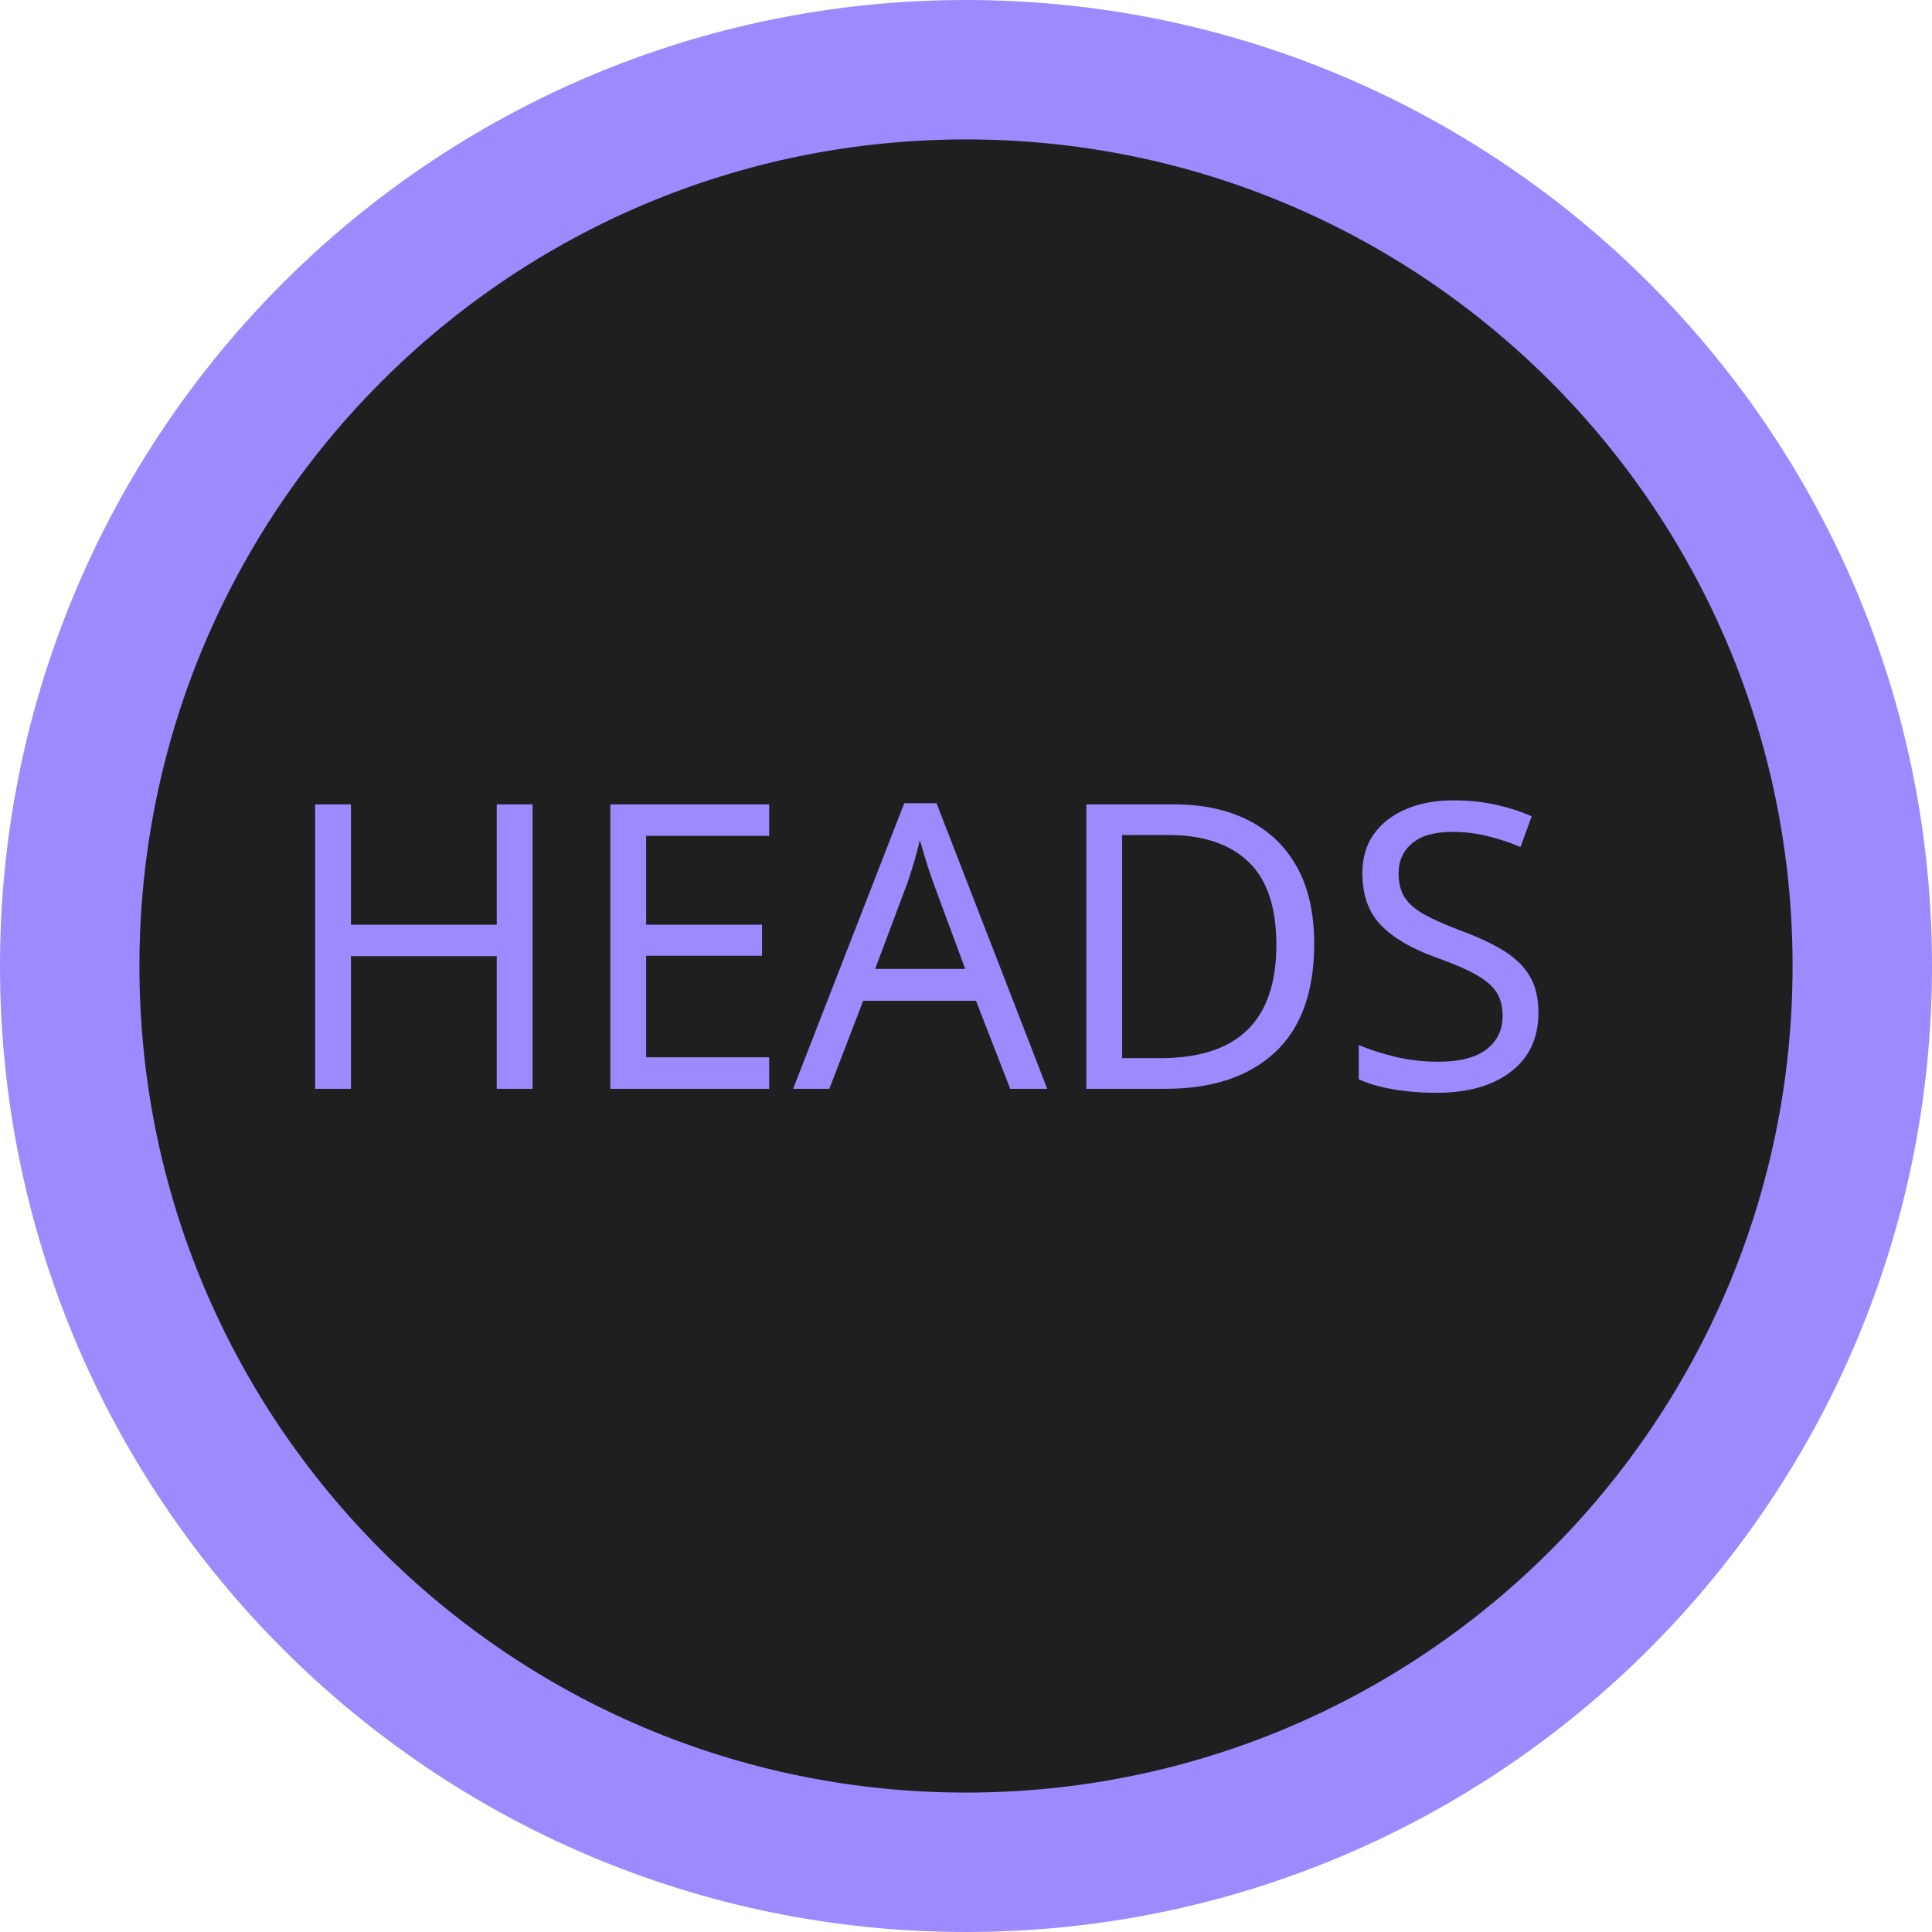
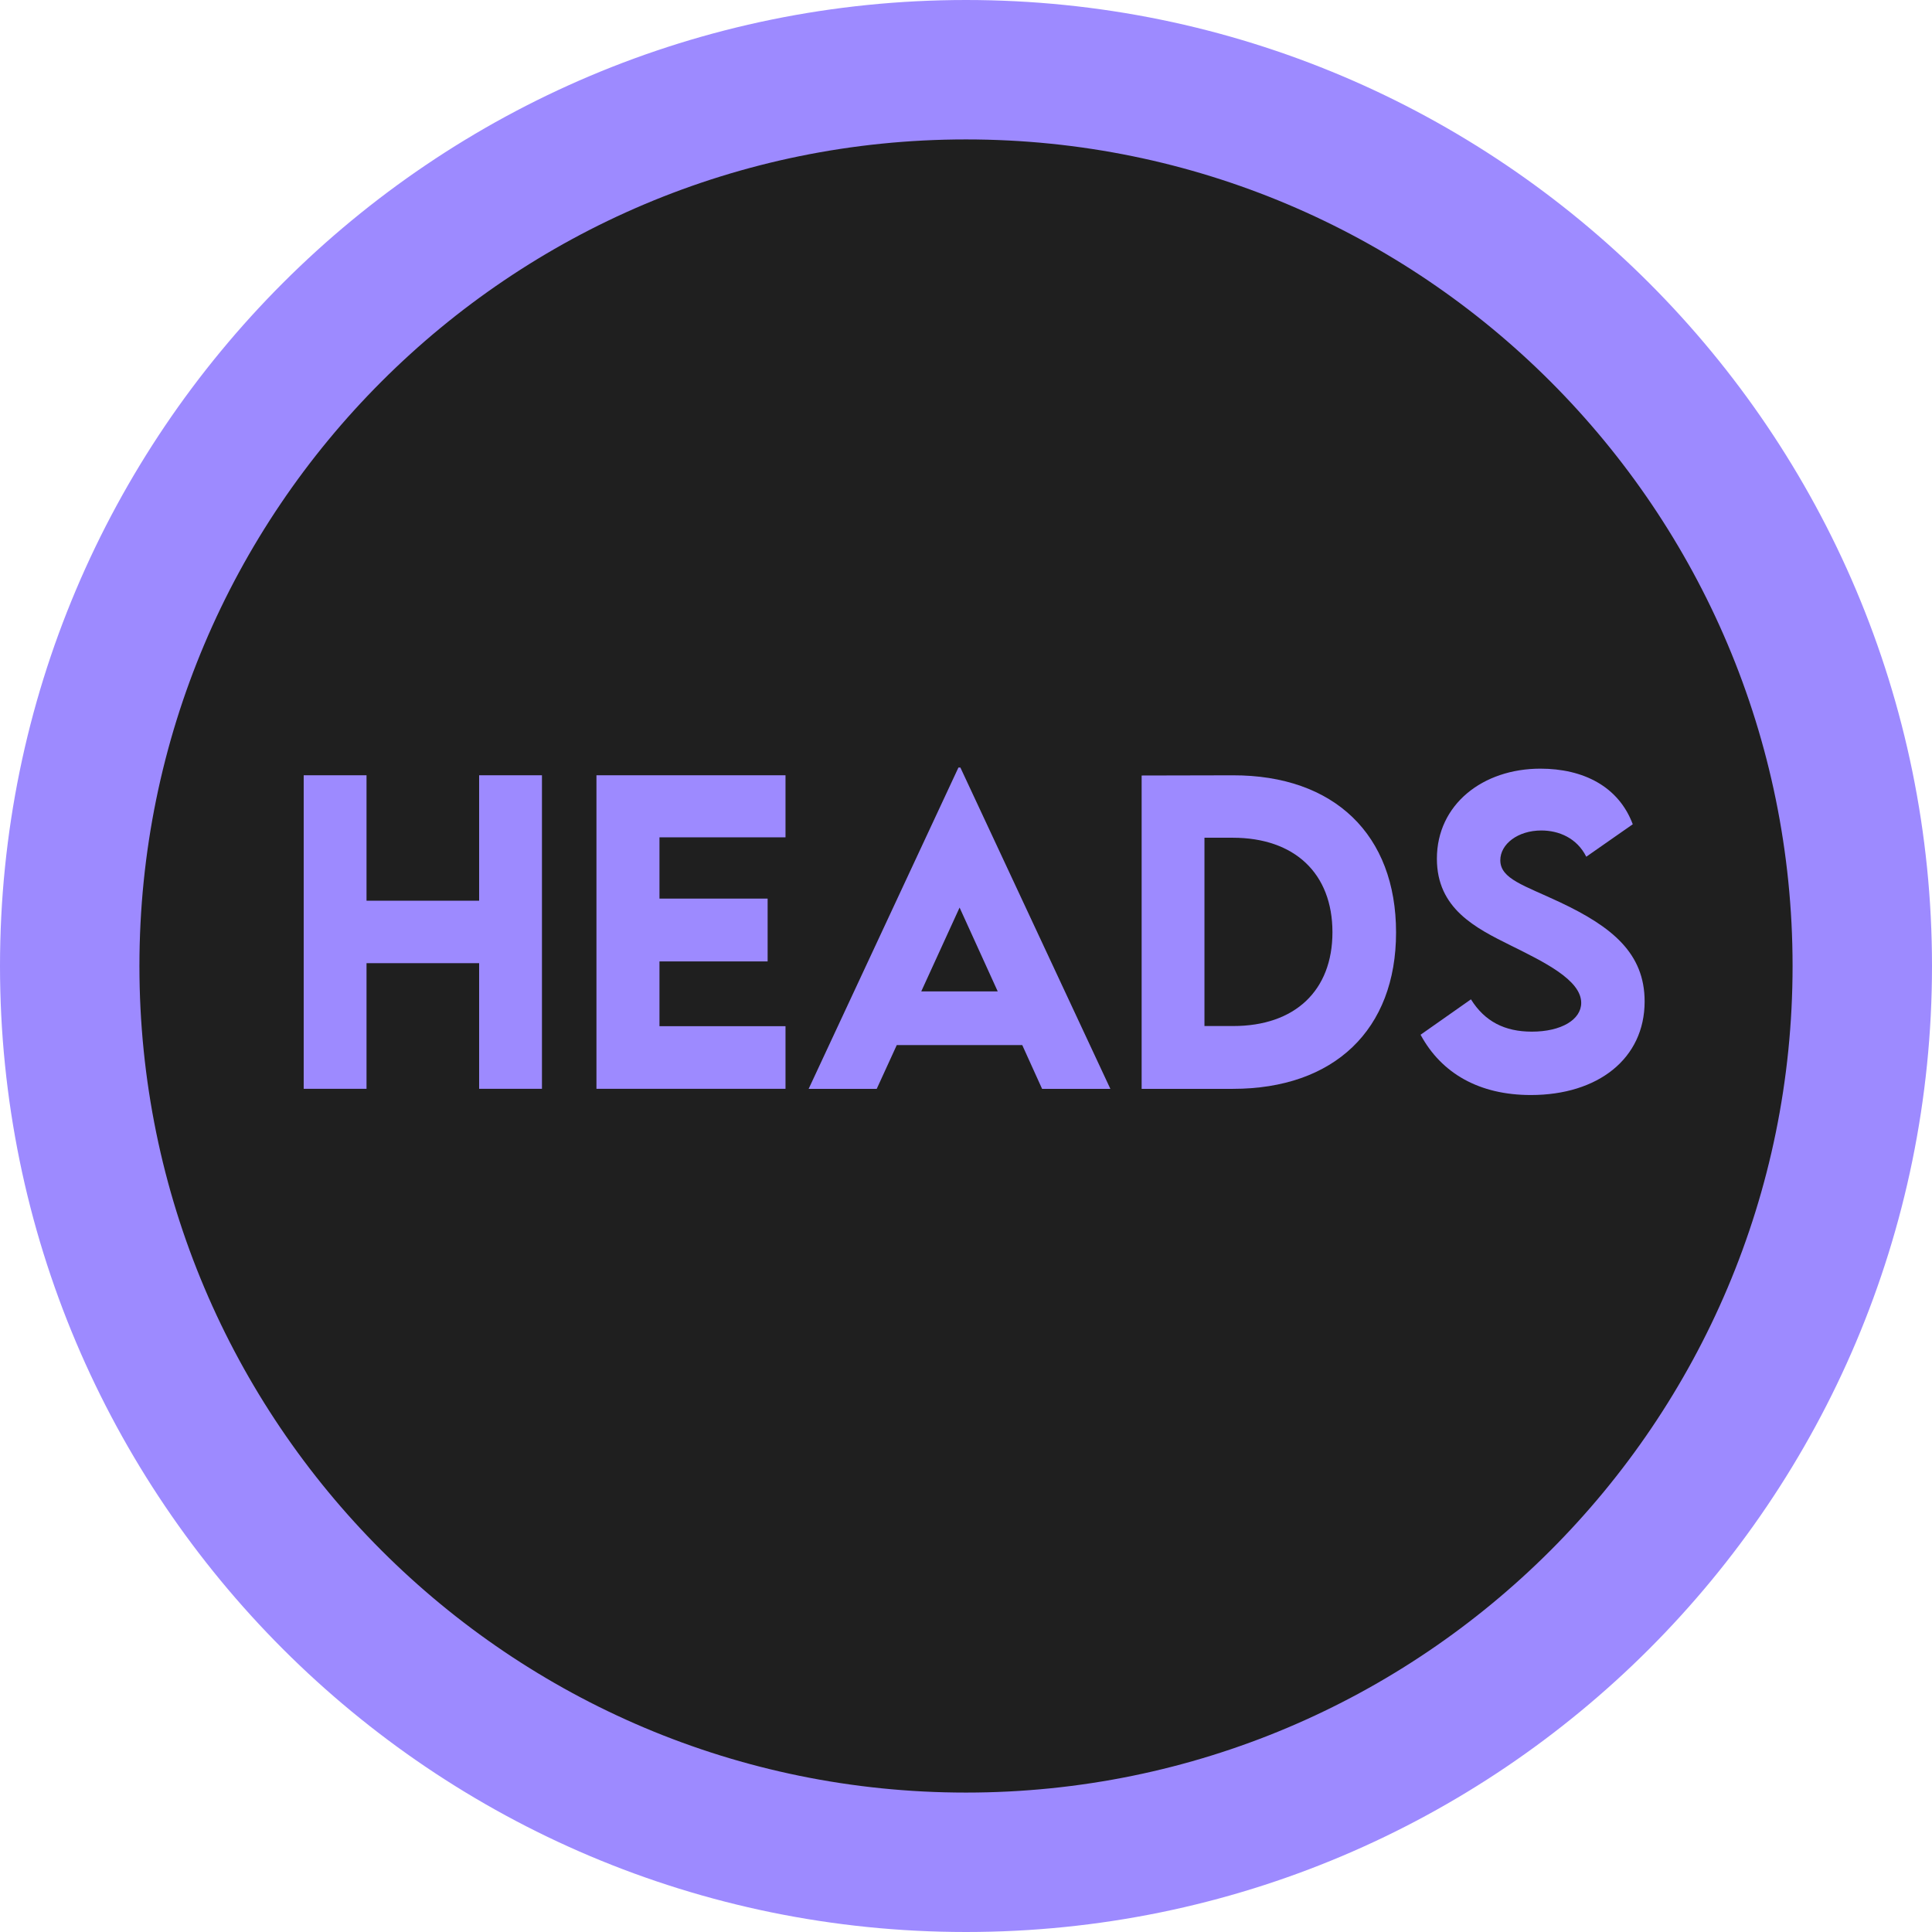
<svg xmlns="http://www.w3.org/2000/svg" id="Layer_2" viewBox="0 0 485 485">
  <defs>
    <style>
      .cls-1 {
        fill: #1f1f1f;
        stroke: #9d8aff;
        stroke-miterlimit: 10;
        stroke-width: 35px;
      }

      .cls-2 {
        fill: #9d8aff;
-         font-family: LEMONMILK-Medium, 'LEMON MILK';
-         font-size: 100px;
-         font-weight: 500;
      }
    </style>
  </defs>
  <g id="Layer_1-2" data-name="Layer_1">
    <circle class="cls-1" cx="242.5" cy="242.5" r="225" />
-     <text class="cls-2" transform="translate(69.4 273.33)">
-       <tspan x="0" y="0">HEADS</tspan>
-     </text>
+     <g>
+       <path class="cls-2" d="M136.05,194.62v78.71h-15.77v-31.54h-28.27v31.54h-15.77v-78.71h15.77v31.49h28.27v-31.49h15.77Z" />
+       <path class="cls-2" d="M165.55,210.2v15.38h27.15v15.77h-27.15v16.26h31.64v15.72h-47.46v-78.71h47.46v15.58h-31.64Z" />
+       <path class="cls-2" d="M256.61,262.35h-31.49l-5.03,10.99h-17.09l37.6-80.66h.49l37.65,80.66h-17.14l-4.98-10.99ZM250.46,248.87l-9.57-21.04-9.62,21.04h19.19Z" />
+       <path class="cls-2" d="M350.46,234.08c0,24.41-15.53,39.26-40.97,39.26h-22.9v-78.66l22.9-.05c25.44-.05,40.97,14.89,40.97,39.45ZM334.49,234.03c0-14.75-9.47-23.73-25.05-23.73h-7.08v47.27h7.23c15.48,0,24.9-8.89,24.9-23.54Z" />
+       <path class="cls-2" d="M356.61,259.76l12.65-8.89c3.47,5.57,8.5,8.11,15.28,8.11,7.42,0,12.4-3.03,12.4-7.23,0-5.76-9.42-10.3-17.68-14.4-8.84-4.39-18.55-9.23-18.55-21.78,0-13.62,11.52-22.61,25.98-22.61,10.74,0,19.63,4.44,23.19,13.96l-11.67,8.15c-2.34-4.69-6.88-6.59-11.28-6.59-5.91,0-10.3,3.42-10.3,7.47,0,4.69,5.96,6.3,14.99,10.55,13.04,6.15,21.24,12.79,21.24,24.9,0,14.36-11.72,23.49-28.56,23.49-12.89,0-22.41-5.37-27.69-15.14Z" />
+     </g>
  </g>
</svg>
